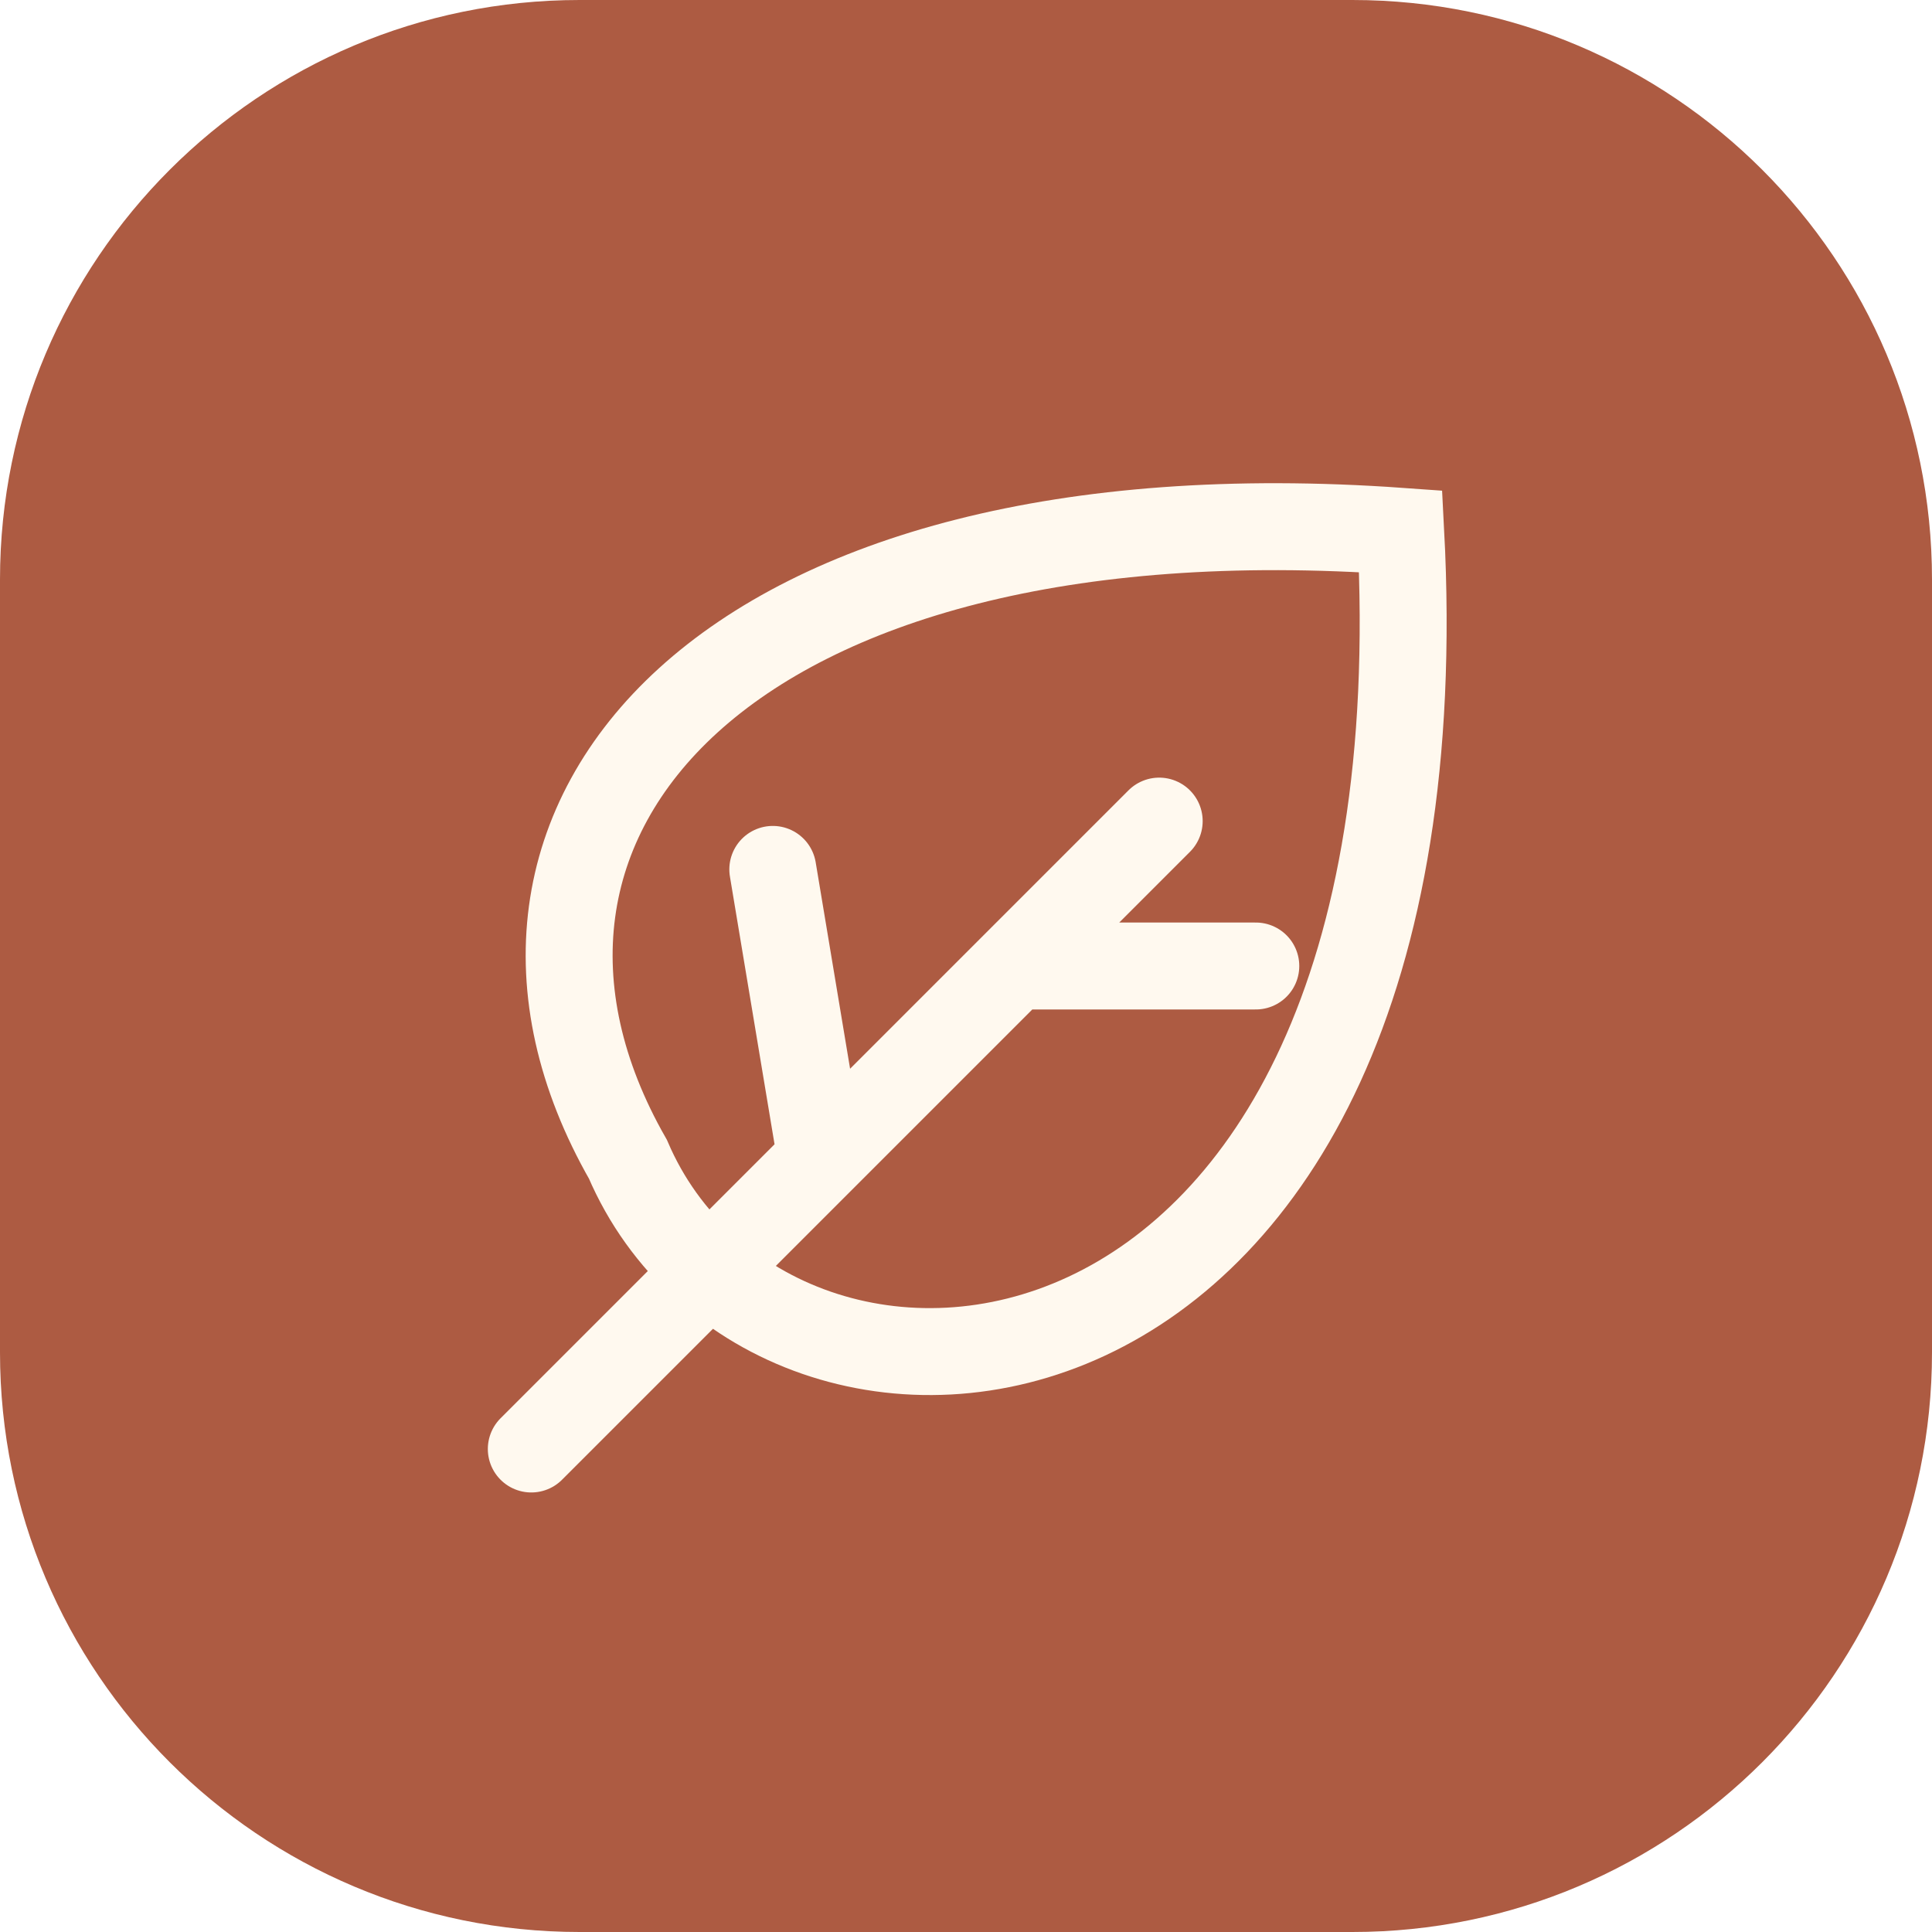
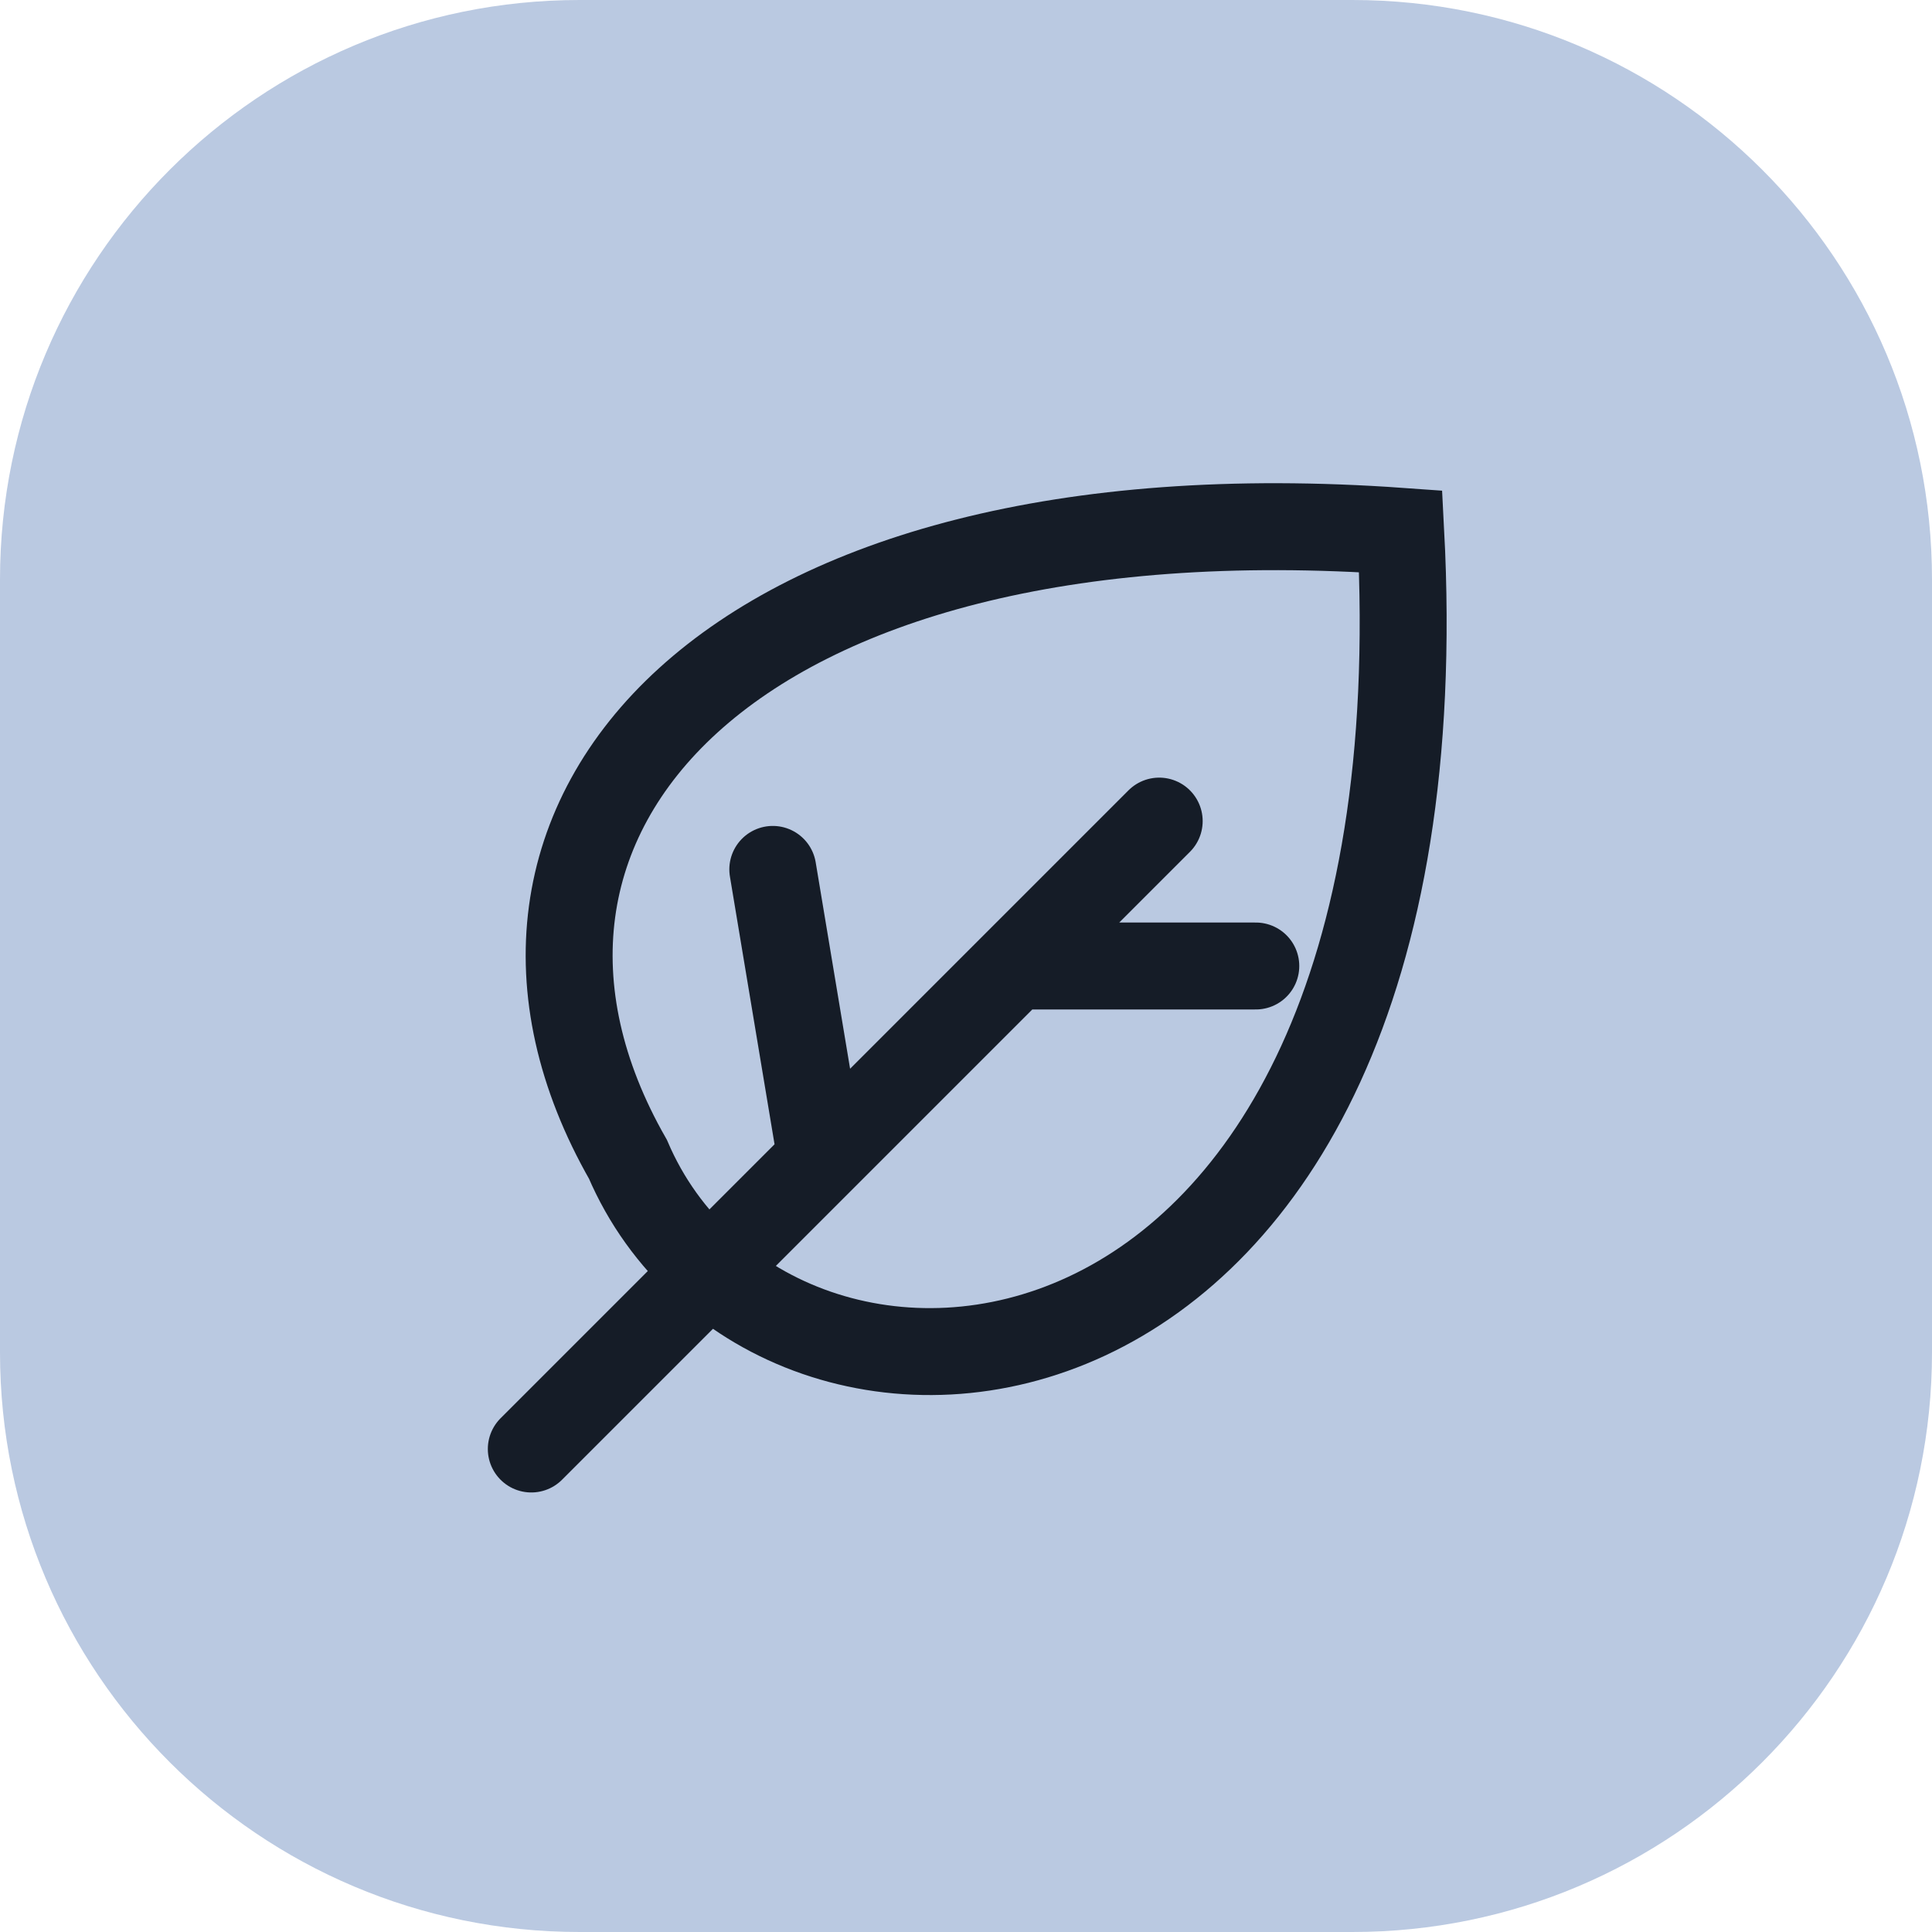
<svg xmlns="http://www.w3.org/2000/svg" width="40" height="40" viewBox="0 0 40 40">
-   <rect width="40" height="40" rx="12" fill="#ad5b42" />
-   <path d="M29 11c-14-1-20 6-16 13 3 7 17 6 16-13Z" fill="none" stroke="#fff9ef" stroke-width="1.8" />
-   <path d="M11 30 24 17m-7 7-1-6m5 2h5" fill="none" stroke="#fff9ef" stroke-width="1.8" stroke-linecap="round" />
+   <rect width="40" height="40" rx="12" fill="#bac9e1" />
+   <path d="M29 11c-14-1-20 6-16 13 3 7 17 6 16-13Z" fill="none" stroke="#151c27" stroke-width="1.8" />
+   <path d="M11 30 24 17m-7 7-1-6m5 2h5" fill="none" stroke="#151c27" stroke-width="1.8" stroke-linecap="round" />
</svg>
